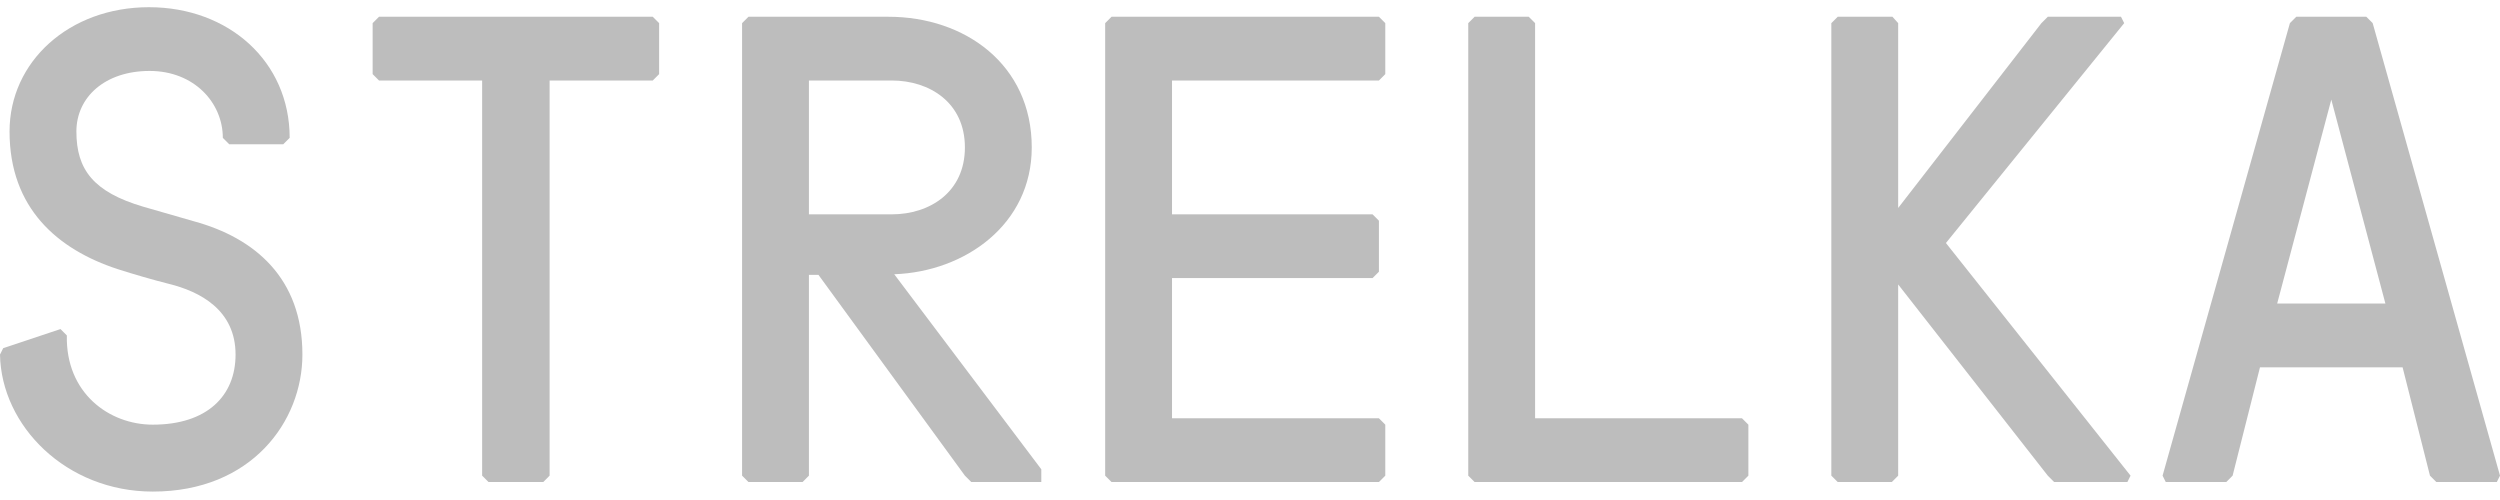
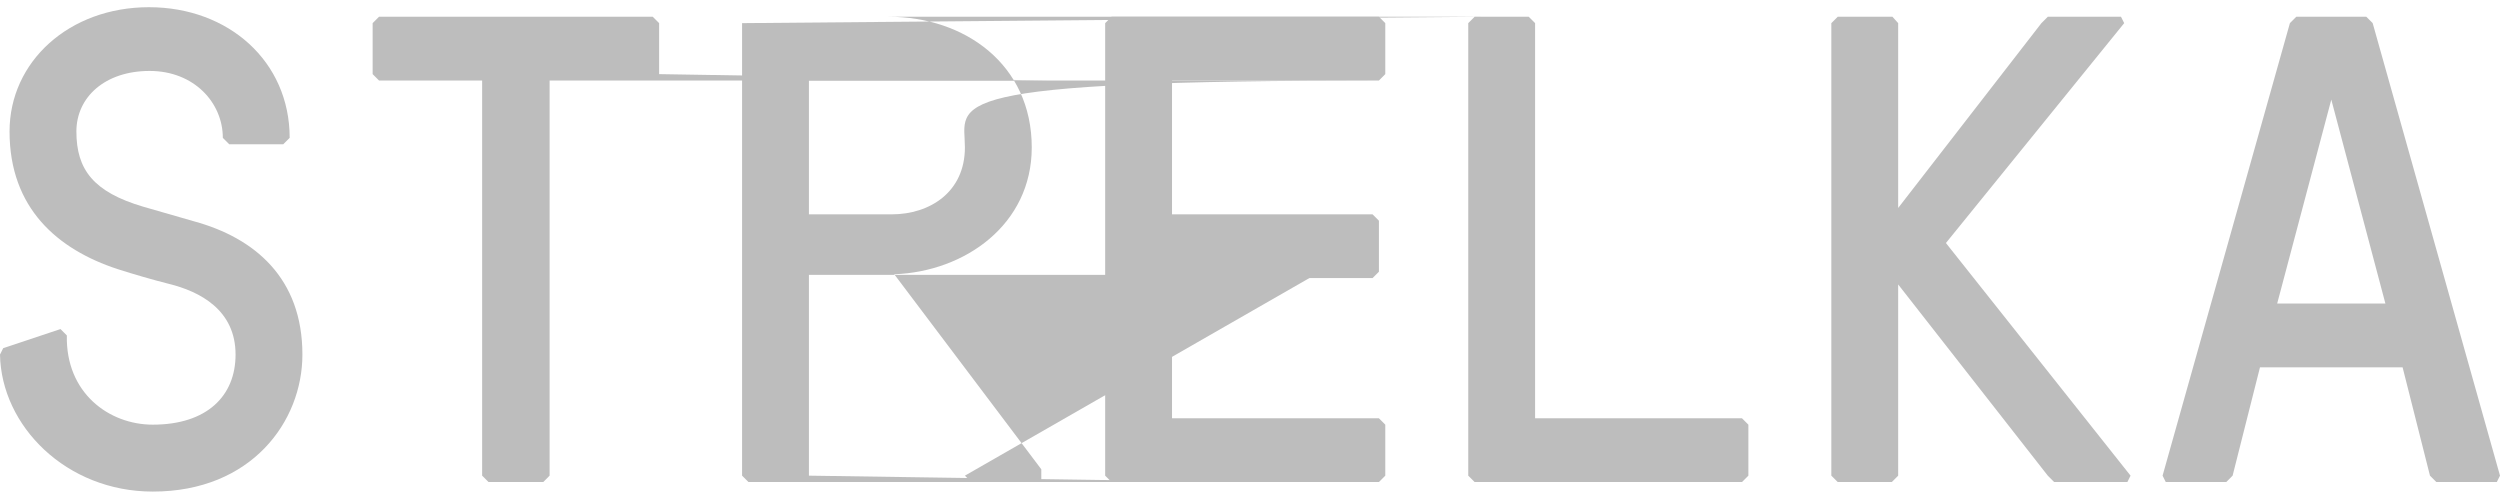
<svg xmlns="http://www.w3.org/2000/svg" width="160" height="32" viewBox="0 0 160 32" fill="none">
  <path d="M18.131 9.231L18.539 8.823C18.539 3.929 14.627 0.461 9.534 0.461C4.441 0.461 0.611 3.929 0.611 8.415C0.611 13.31 3.667 15.961 7.538 17.226C8.556 17.552 9.82 17.919 10.797 18.164C12.794 18.654 15.076 19.836 15.076 22.692C15.076 25.343 13.242 27.178 9.779 27.178C6.967 27.178 4.197 25.139 4.278 21.468L3.871 21.06L0.204 22.284L0 22.692C0.081 27.26 4.237 31.461 9.779 31.461C16.094 31.461 19.354 26.975 19.354 22.692C19.354 17.797 16.298 15.227 12.427 14.167L9.168 13.229C5.989 12.29 4.889 10.863 4.889 8.415C4.889 6.213 6.723 4.54 9.575 4.54C12.427 4.54 14.261 6.58 14.261 8.823L14.668 9.231H18.131Z" fill="#BDBDBD" />
-   <path d="M23.849 4.744L24.256 5.152H30.857V30.442L31.264 30.85H34.768L35.175 30.442V5.152H41.776L42.184 4.744V1.481L41.776 1.073H24.256L23.849 1.481V4.744Z" fill="#BDBDBD" />
-   <path d="M47.493 30.442L47.901 30.85H51.364L51.771 30.442V17.593H52.383L61.754 30.442L62.161 30.85H66.643V30.034L57.231 17.552C61.754 17.389 66.032 14.371 66.032 9.435C66.032 4.132 61.754 1.073 56.865 1.073H47.901L47.493 1.481V30.442ZM51.771 13.718V5.152H57.068C59.513 5.152 61.754 6.58 61.754 9.435C61.754 12.29 59.513 13.718 57.068 13.718H51.771Z" fill="#BDBDBD" />
+   <path d="M23.849 4.744L24.256 5.152H30.857V30.442L31.264 30.85H34.768L35.175 30.442V5.152h31.776L42.184 4.744V1.481L41.776 1.073H24.256L23.849 1.481V4.744Z" fill="#BDBDBD" />
+   <path d="M47.493 30.442L47.901 30.85h31.364L51.771 30.442V17.593h32.383L61.754 30.442L62.161 30.85H66.643V30.034L57.231 17.552C61.754 17.389 66.032 14.371 66.032 9.435C66.032 4.132 61.754 1.073 56.865 1.073h37.901L47.493 1.481V30.442ZM51.771 13.718V5.152h37.068C59.513 5.152 61.754 6.58 61.754 9.435C61.754 12.29 59.513 13.718 57.068 13.718h31.771Z" fill="#BDBDBD" />
  <path d="M70.731 30.442L71.138 30.85H88.251L88.658 30.442V27.178L88.251 26.771H75.009V17.797H87.843L88.251 17.389V14.126L87.843 13.718H75.009V5.152H88.251L88.658 4.744V1.481L88.251 1.073H71.138L70.731 1.481V30.442Z" fill="#BDBDBD" />
  <path d="M93.968 30.442L94.375 30.85H111.488L111.896 30.442V27.178L111.488 26.771H98.246V1.481L97.839 1.073H94.375L93.968 1.481V30.442Z" fill="#BDBDBD" />
  <path d="M131.058 1.073L130.651 1.481L121.483 13.31V1.481L121.117 1.073H117.613L117.205 1.481V30.442L117.613 30.85H121.076L121.483 30.442V18.205L131.058 30.442L131.466 30.85H136.152L136.355 30.442L124.539 15.553L135.948 1.481L135.744 1.073H131.058Z" fill="#BDBDBD" />
  <path d="M138.405 30.442L138.609 30.85H142.48L142.887 30.442L144.639 23.508H153.766L155.518 30.442L155.925 30.85H159.796L160 30.442L151.851 1.481L151.444 1.073H146.962L146.554 1.481L138.405 30.442ZM149.203 6.376L152.666 19.428H145.739L149.203 6.376Z" fill="#BDBDBD" />
</svg>
